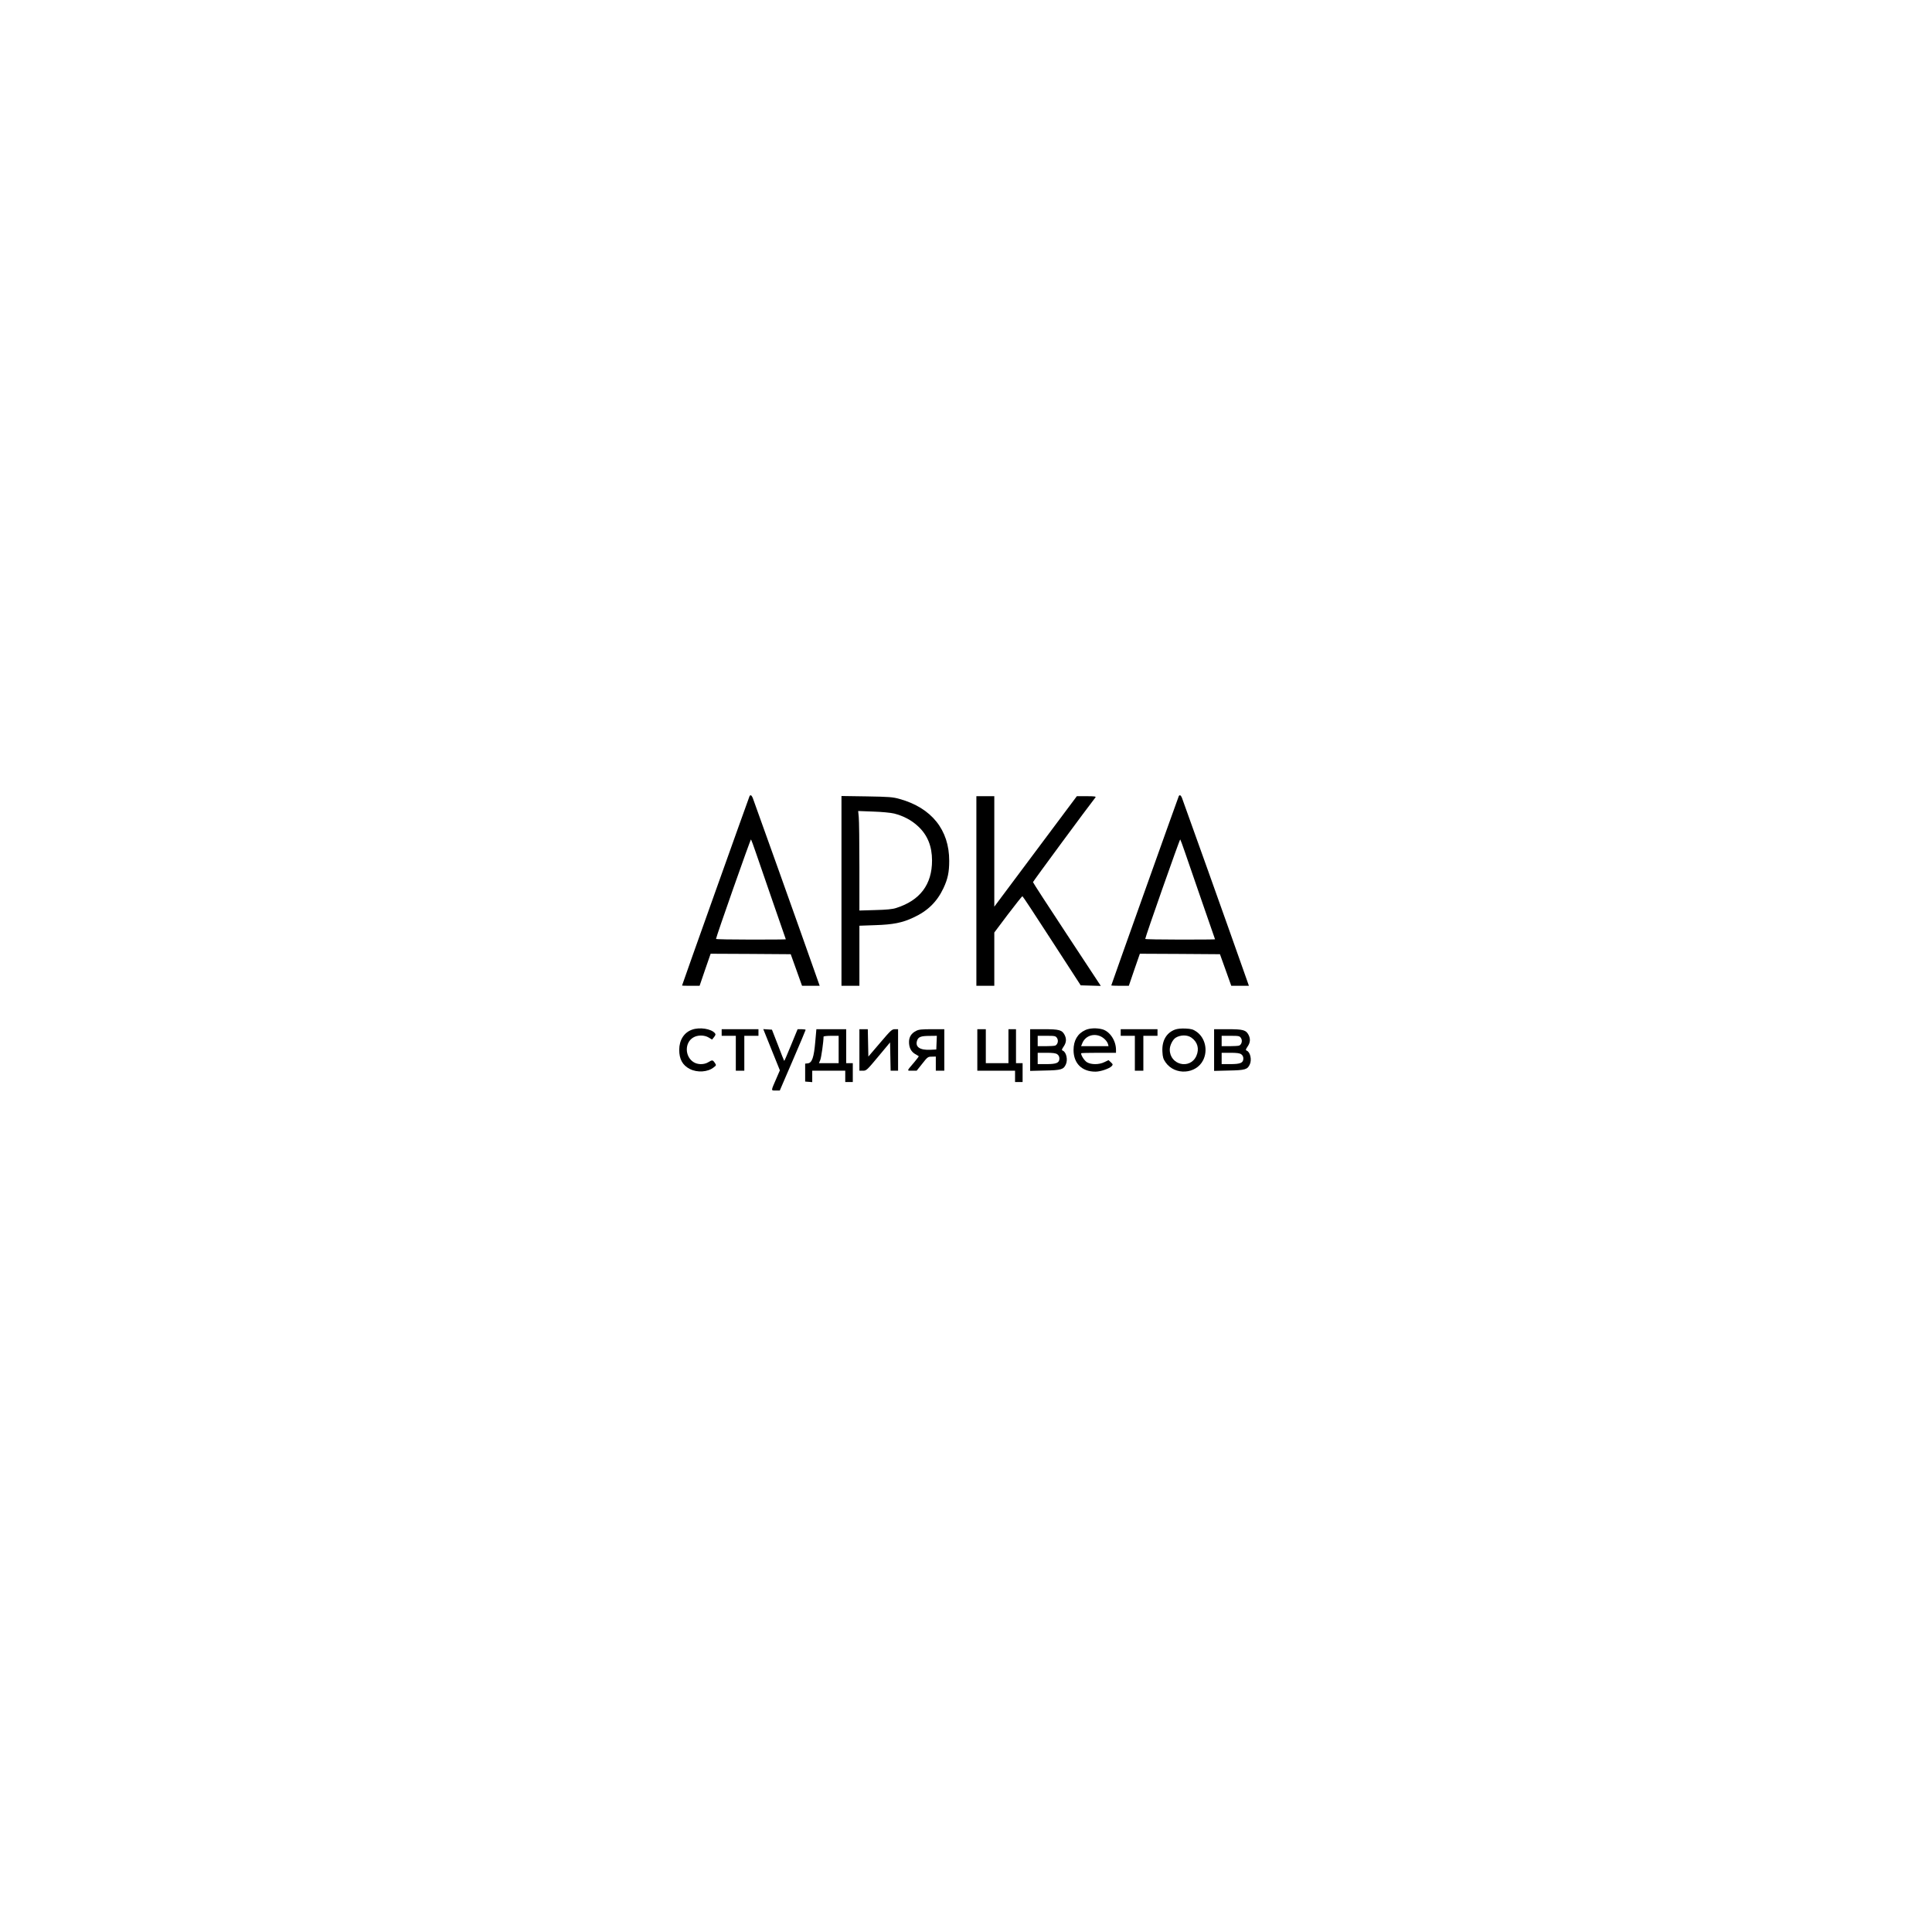
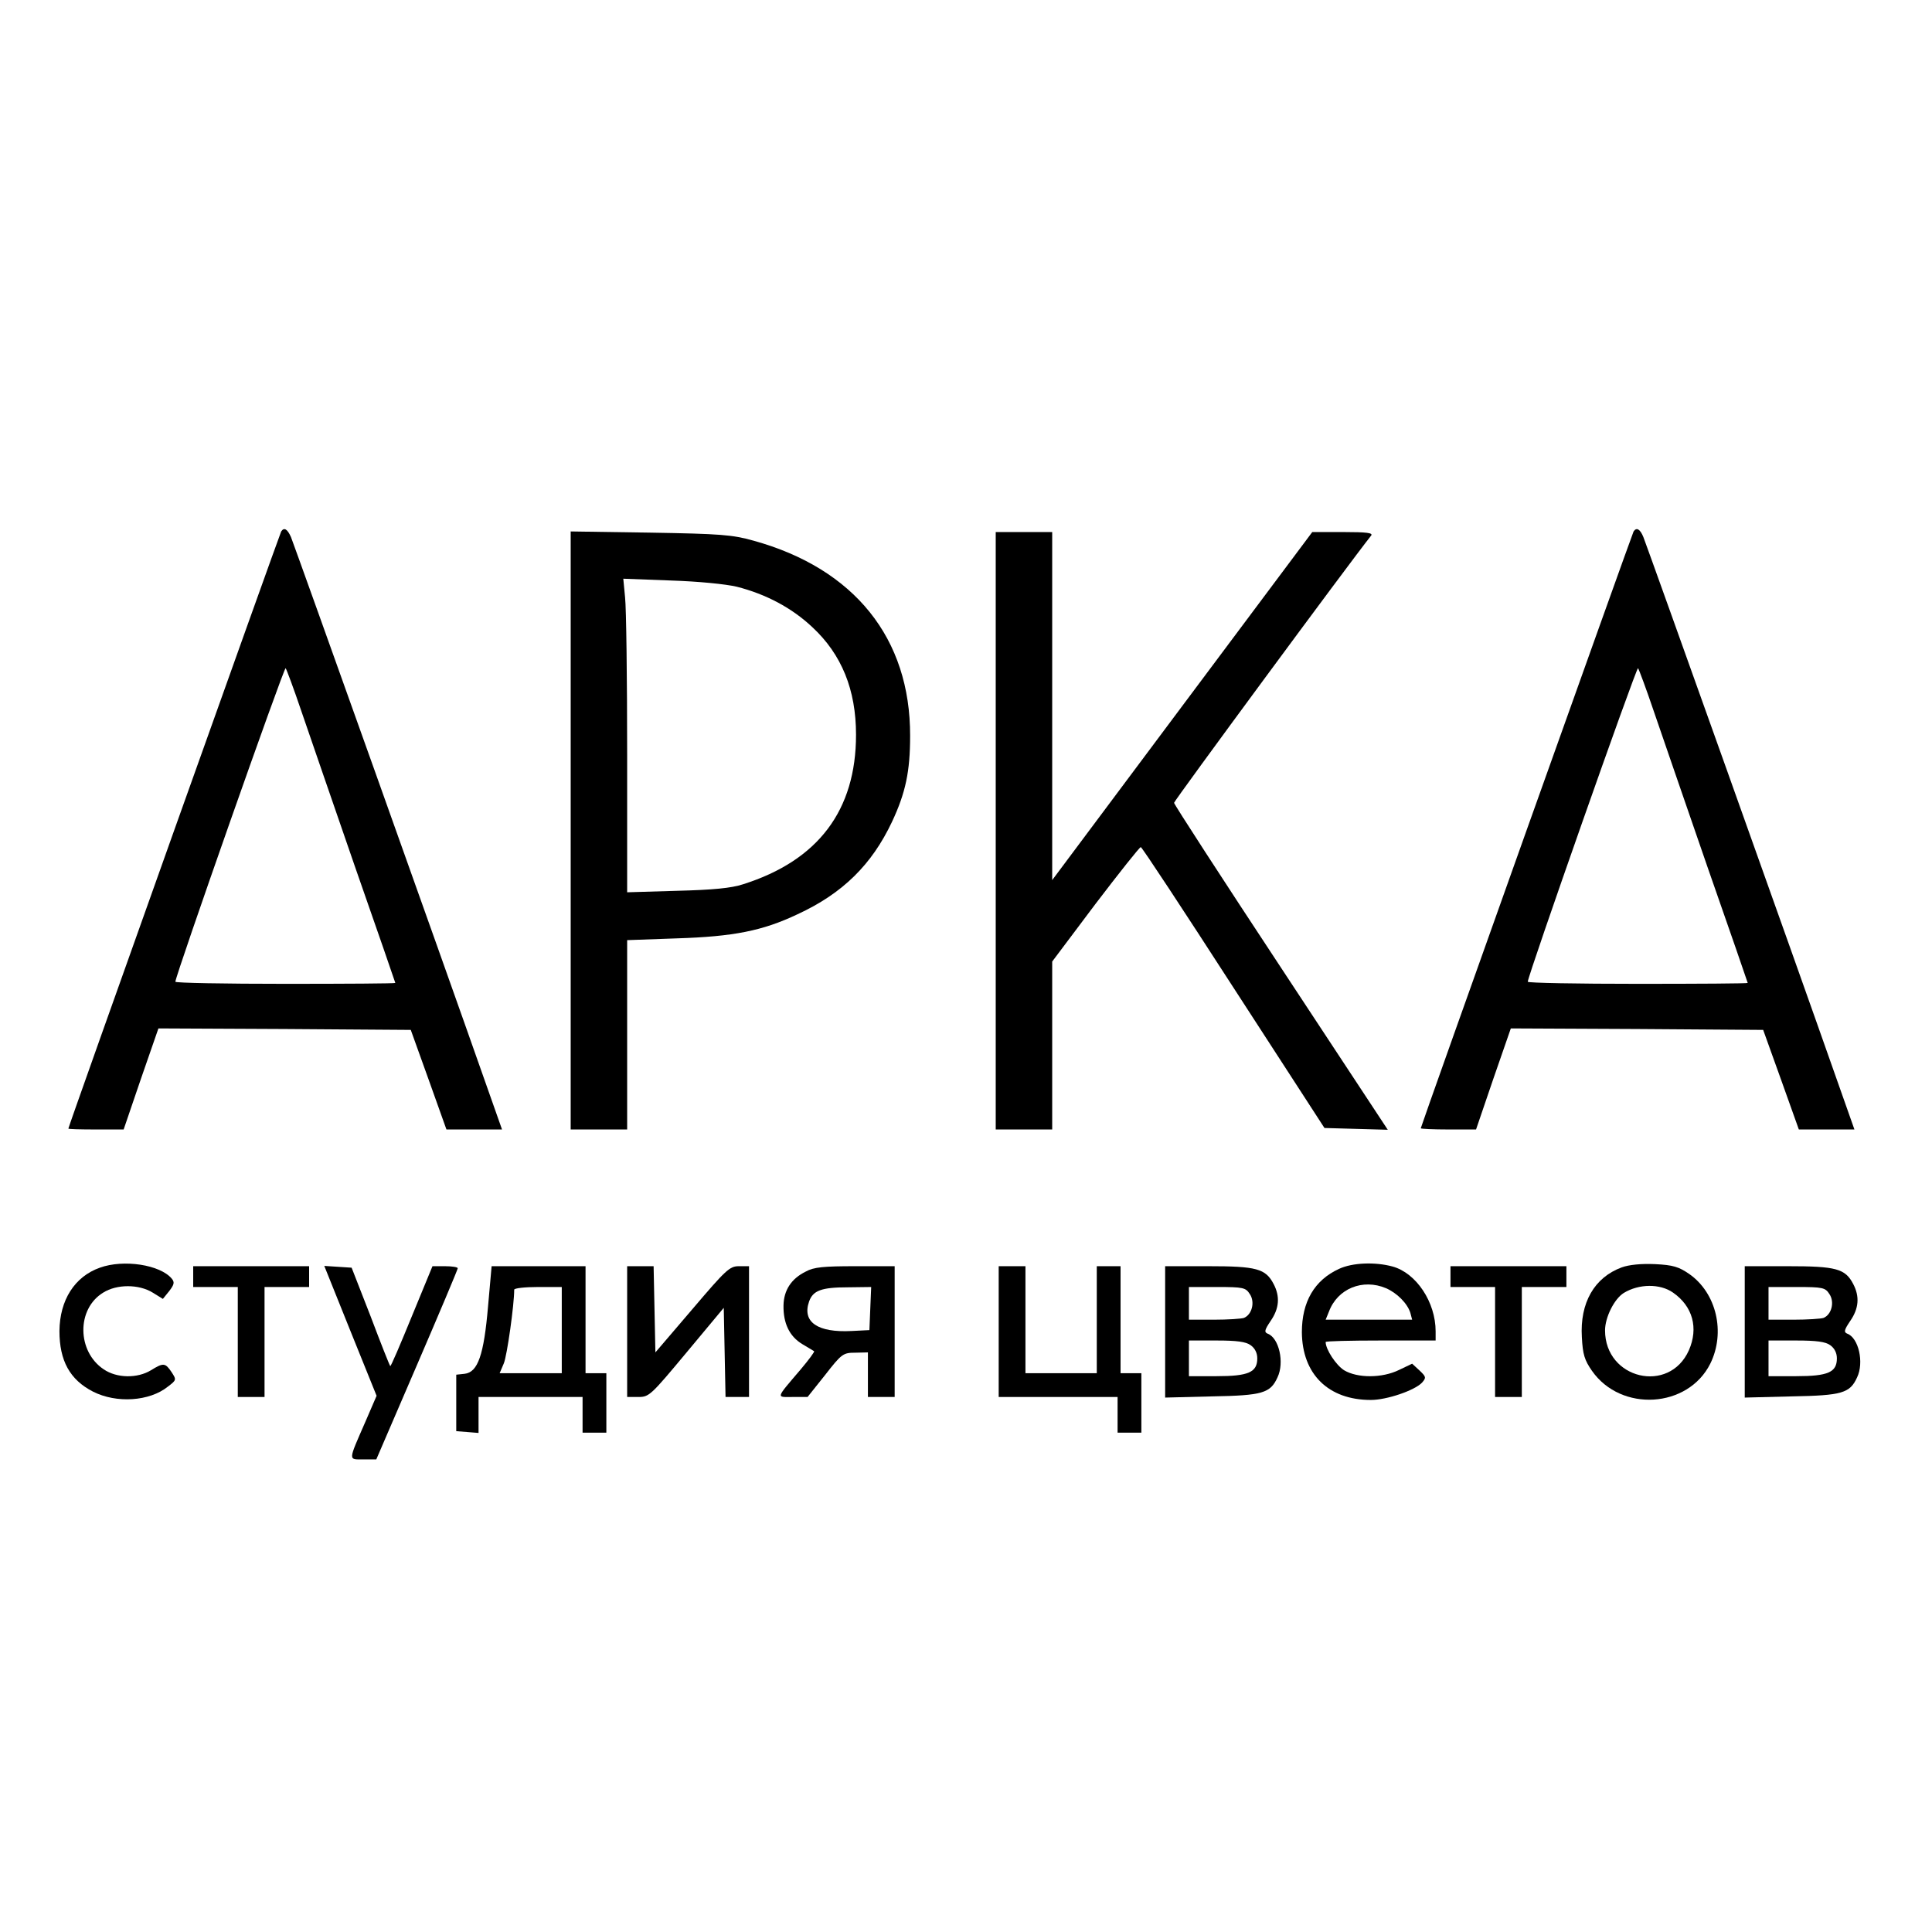
- <svg xmlns="http://www.w3.org/2000/svg" version="1.0" width="2048pt" height="2048pt" viewBox="0 0 2048 2048" preserveAspectRatio="xMidYMid meet">
+ <svg xmlns="http://www.w3.org/2000/svg" version="1.0" width="2048pt" height="2048pt" viewBox="700 820 650 340" preserveAspectRatio="xMidYMid meet">
  <g transform="translate(0,2048) scale(0.1,-0.1)" fill="#000000" stroke="none">
    <path d="M7946 12042 c-5 -9 -716 -2002 -716 -2009 0 -2 42 -3 93 -3 l93 0 58 170 59 170 425 -2 424 -3 60 -167 60 -168 94 0 93 0 -54 153 c-152 433 -636 1788 -656 1840 -12 27 -23 34 -33 19z m67 -602 c25 -74 107 -310 181 -525 75 -214 136 -391 136 -392 0 -2 -166 -3 -370 -3 -203 0 -370 3 -370 7 0 20 366 1061 371 1055 3 -4 27 -68 52 -142z" />
    <path d="M12496 12042 c-5 -9 -716 -2002 -716 -2008 0 -2 42 -4 93 -4 l93 0 58 170 59 170 425 -2 424 -3 60 -167 60 -168 94 0 93 0 -54 153 c-152 433 -636 1788 -656 1840 -11 27 -23 34 -33 19z m67 -602 c25 -74 107 -310 181 -525 75 -214 136 -391 136 -392 0 -2 -166 -3 -370 -3 -203 0 -370 3 -370 7 0 20 366 1061 371 1055 3 -4 27 -68 52 -142z" />
    <path d="M8920 11036 l0 -1006 95 0 95 0 0 319 0 318 168 6 c189 6 287 25 405 81 152 70 250 167 318 311 46 98 61 170 61 289 1 328 -187 563 -527 657 -71 20 -111 23 -347 27 l-268 4 0 -1006z m559 820 c98 -25 185 -71 254 -136 99 -92 147 -211 147 -362 0 -254 -127 -423 -380 -503 -39 -13 -102 -19 -222 -22 l-168 -5 0 464 c0 256 -3 493 -7 528 l-6 63 159 -6 c93 -3 185 -12 223 -21z" />
    <path d="M10350 11035 l0 -1005 95 0 95 0 0 283 0 282 145 193 c80 105 149 192 153 192 4 0 144 -213 312 -473 l306 -472 107 -3 106 -3 -359 545 c-198 300 -360 550 -360 555 0 7 589 806 663 899 7 9 -13 12 -94 12 l-104 0 -438 -586 -437 -585 0 585 0 586 -95 0 -95 0 0 -1005z" />
    <path d="M7336 9565 c-85 -30 -135 -109 -136 -213 0 -100 35 -164 113 -204 79 -40 190 -33 252 17 29 22 29 23 12 49 -21 31 -27 32 -69 6 -46 -28 -115 -27 -159 3 -90 60 -92 203 -2 258 46 29 120 29 167 0 l34 -21 21 26 c17 22 19 30 9 42 -39 47 -162 66 -242 37z" />
    <path d="M11505 9561 c-83 -38 -125 -111 -125 -213 1 -141 89 -228 232 -228 54 0 147 32 172 58 15 17 14 20 -8 41 l-25 23 -44 -21 c-57 -28 -140 -28 -185 -1 -27 17 -62 70 -62 95 0 3 83 5 185 5 l185 0 0 31 c0 98 -65 196 -145 218 -59 16 -135 13 -180 -8z m158 -65 c37 -16 72 -51 82 -83 l6 -23 -145 0 -146 0 11 27 c29 78 114 112 192 79z" />
    <path d="M12456 9566 c-92 -34 -141 -119 -134 -235 3 -58 9 -77 34 -113 98 -140 323 -126 398 24 52 105 21 238 -71 302 -35 24 -54 30 -115 33 -47 2 -87 -2 -112 -11z m173 -85 c66 -46 86 -119 53 -194 -66 -148 -282 -97 -282 67 0 44 31 106 63 126 51 31 122 32 166 1z" />
    <path d="M7650 9535 l0 -35 75 0 75 0 0 -185 0 -185 45 0 45 0 0 185 0 185 75 0 75 0 0 35 0 35 -195 0 -195 0 0 -35z" />
    <path d="M8179 9352 l88 -218 -38 -88 c-58 -133 -58 -126 -7 -126 l44 0 137 318 c75 174 137 321 137 325 0 4 -19 7 -43 7 l-42 0 -70 -170 c-38 -93 -70 -168 -72 -166 -2 1 -32 77 -66 167 l-64 164 -46 3 -46 3 88 -219z" />
    <path d="M8642 9435 c-14 -163 -34 -222 -79 -227 l-28 -3 0 -95 0 -95 38 -3 37 -3 0 60 0 61 175 0 175 0 0 -60 0 -60 40 0 40 0 0 100 0 100 -35 0 -35 0 0 180 0 180 -158 0 -158 0 -12 -135z m248 -80 l0 -145 -104 0 -105 0 14 33 c11 26 35 197 35 248 0 5 36 9 80 9 l80 0 0 -145z" />
    <path d="M9110 9350 l0 -220 38 0 c36 0 42 6 162 150 l125 150 3 -150 3 -150 39 0 40 0 0 220 0 220 -34 0 c-31 0 -43 -11 -157 -145 l-124 -145 -3 145 -3 145 -44 0 -45 0 0 -220z" />
    <path d="M9711 9552 c-49 -24 -74 -63 -75 -114 -1 -60 20 -104 63 -130 20 -12 38 -23 40 -24 2 -2 -18 -29 -45 -61 -86 -101 -83 -93 -27 -93 l50 0 59 74 c56 72 61 75 102 75 l42 1 0 -75 0 -75 45 0 45 0 0 220 0 220 -132 0 c-107 0 -140 -3 -167 -18z m217 -124 l-3 -73 -60 -3 c-114 -6 -167 30 -143 99 13 37 41 48 131 48 l78 1 -3 -72z" />
    <path d="M10360 9350 l0 -220 200 0 200 0 0 -60 0 -60 40 0 40 0 0 100 0 100 -35 0 -35 0 0 180 0 180 -40 0 -40 0 0 -180 0 -180 -120 0 -120 0 0 180 0 180 -45 0 -45 0 0 -220z" />
    <path d="M10920 9349 l0 -221 158 4 c170 3 196 11 220 64 24 50 5 133 -33 147 -12 5 -11 12 10 43 29 42 32 82 10 124 -27 52 -58 60 -220 60 l-145 0 0 -221z m285 127 c18 -27 7 -69 -20 -80 -9 -3 -55 -6 -101 -6 l-84 0 0 55 0 55 95 0 c88 0 96 -2 110 -24z m3 -172 c14 -10 22 -26 22 -44 0 -47 -30 -60 -137 -60 l-93 0 0 60 0 60 93 0 c68 0 99 -4 115 -16z" />
    <path d="M11880 9535 l0 -35 75 0 75 0 0 -185 0 -185 45 0 45 0 0 185 0 185 75 0 75 0 0 35 0 35 -195 0 -195 0 0 -35z" />
    <path d="M12870 9349 l0 -221 158 4 c170 3 196 11 220 64 24 50 5 133 -33 147 -12 5 -11 12 10 43 29 42 32 82 10 124 -27 52 -58 60 -220 60 l-145 0 0 -221z m285 127 c18 -27 7 -69 -20 -80 -9 -3 -55 -6 -101 -6 l-84 0 0 55 0 55 95 0 c88 0 96 -2 110 -24z m3 -172 c14 -10 22 -26 22 -44 0 -47 -30 -60 -137 -60 l-93 0 0 60 0 60 93 0 c68 0 99 -4 115 -16z" />
  </g>
</svg>
